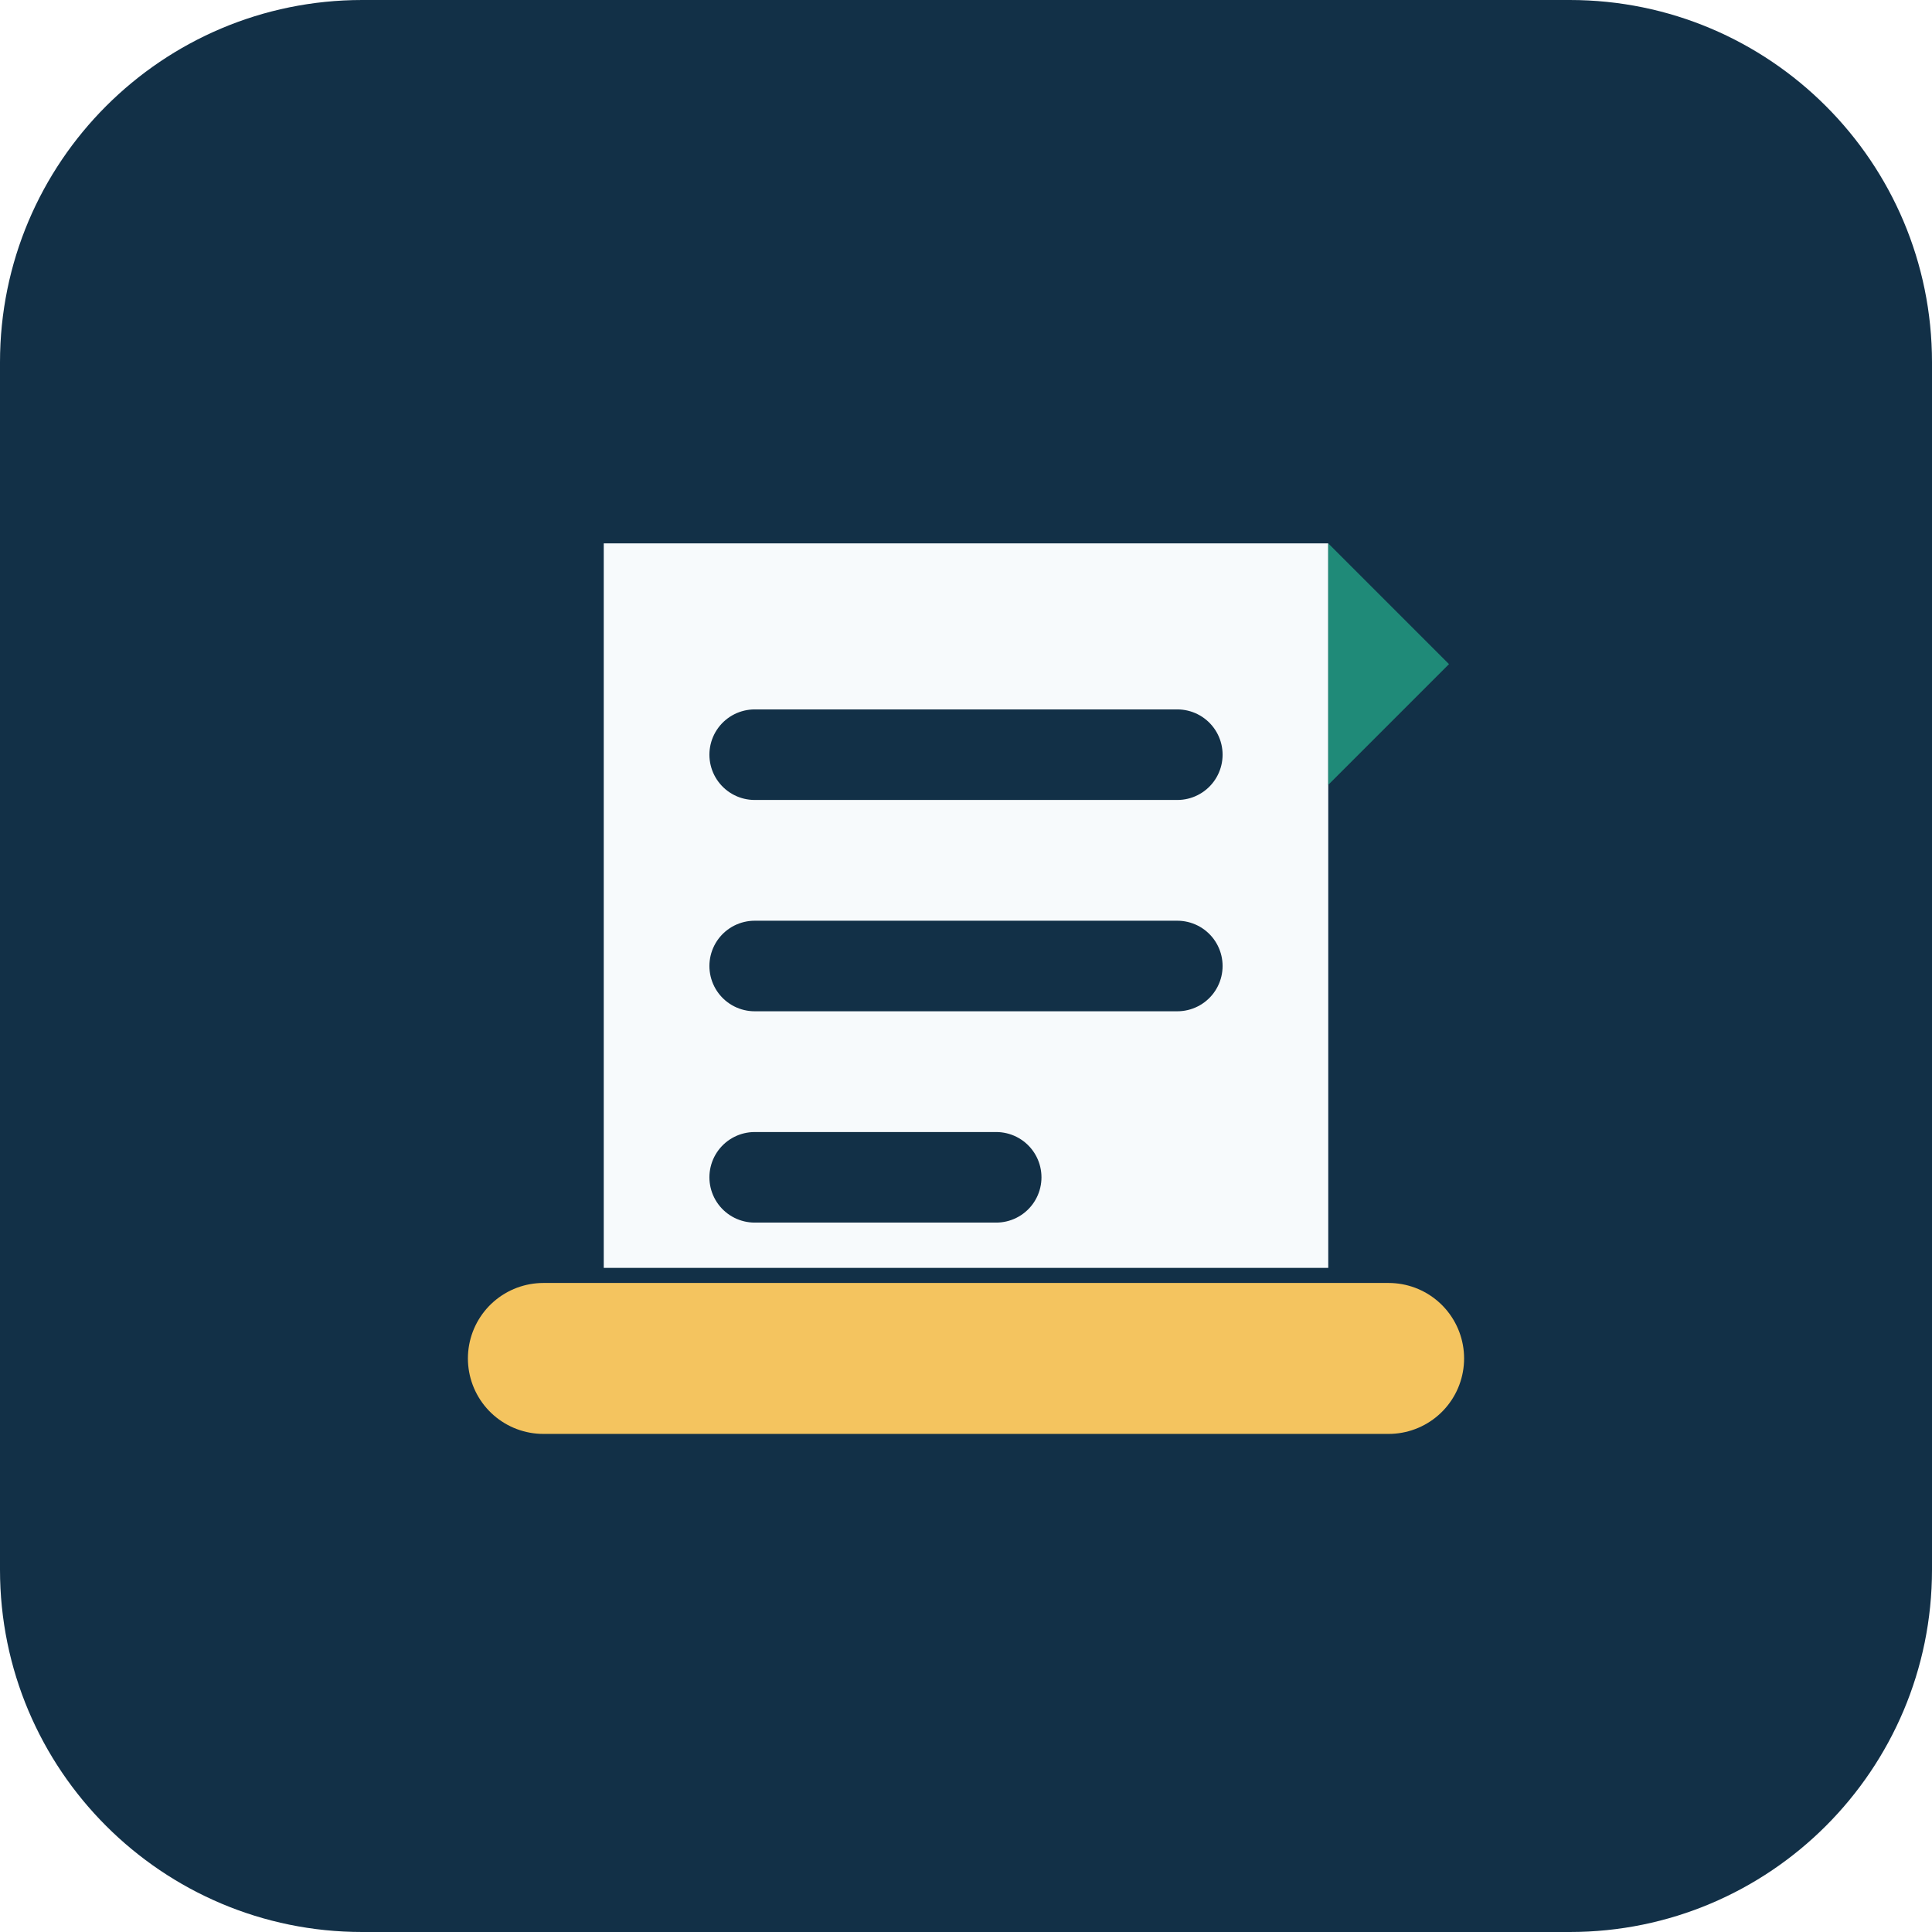
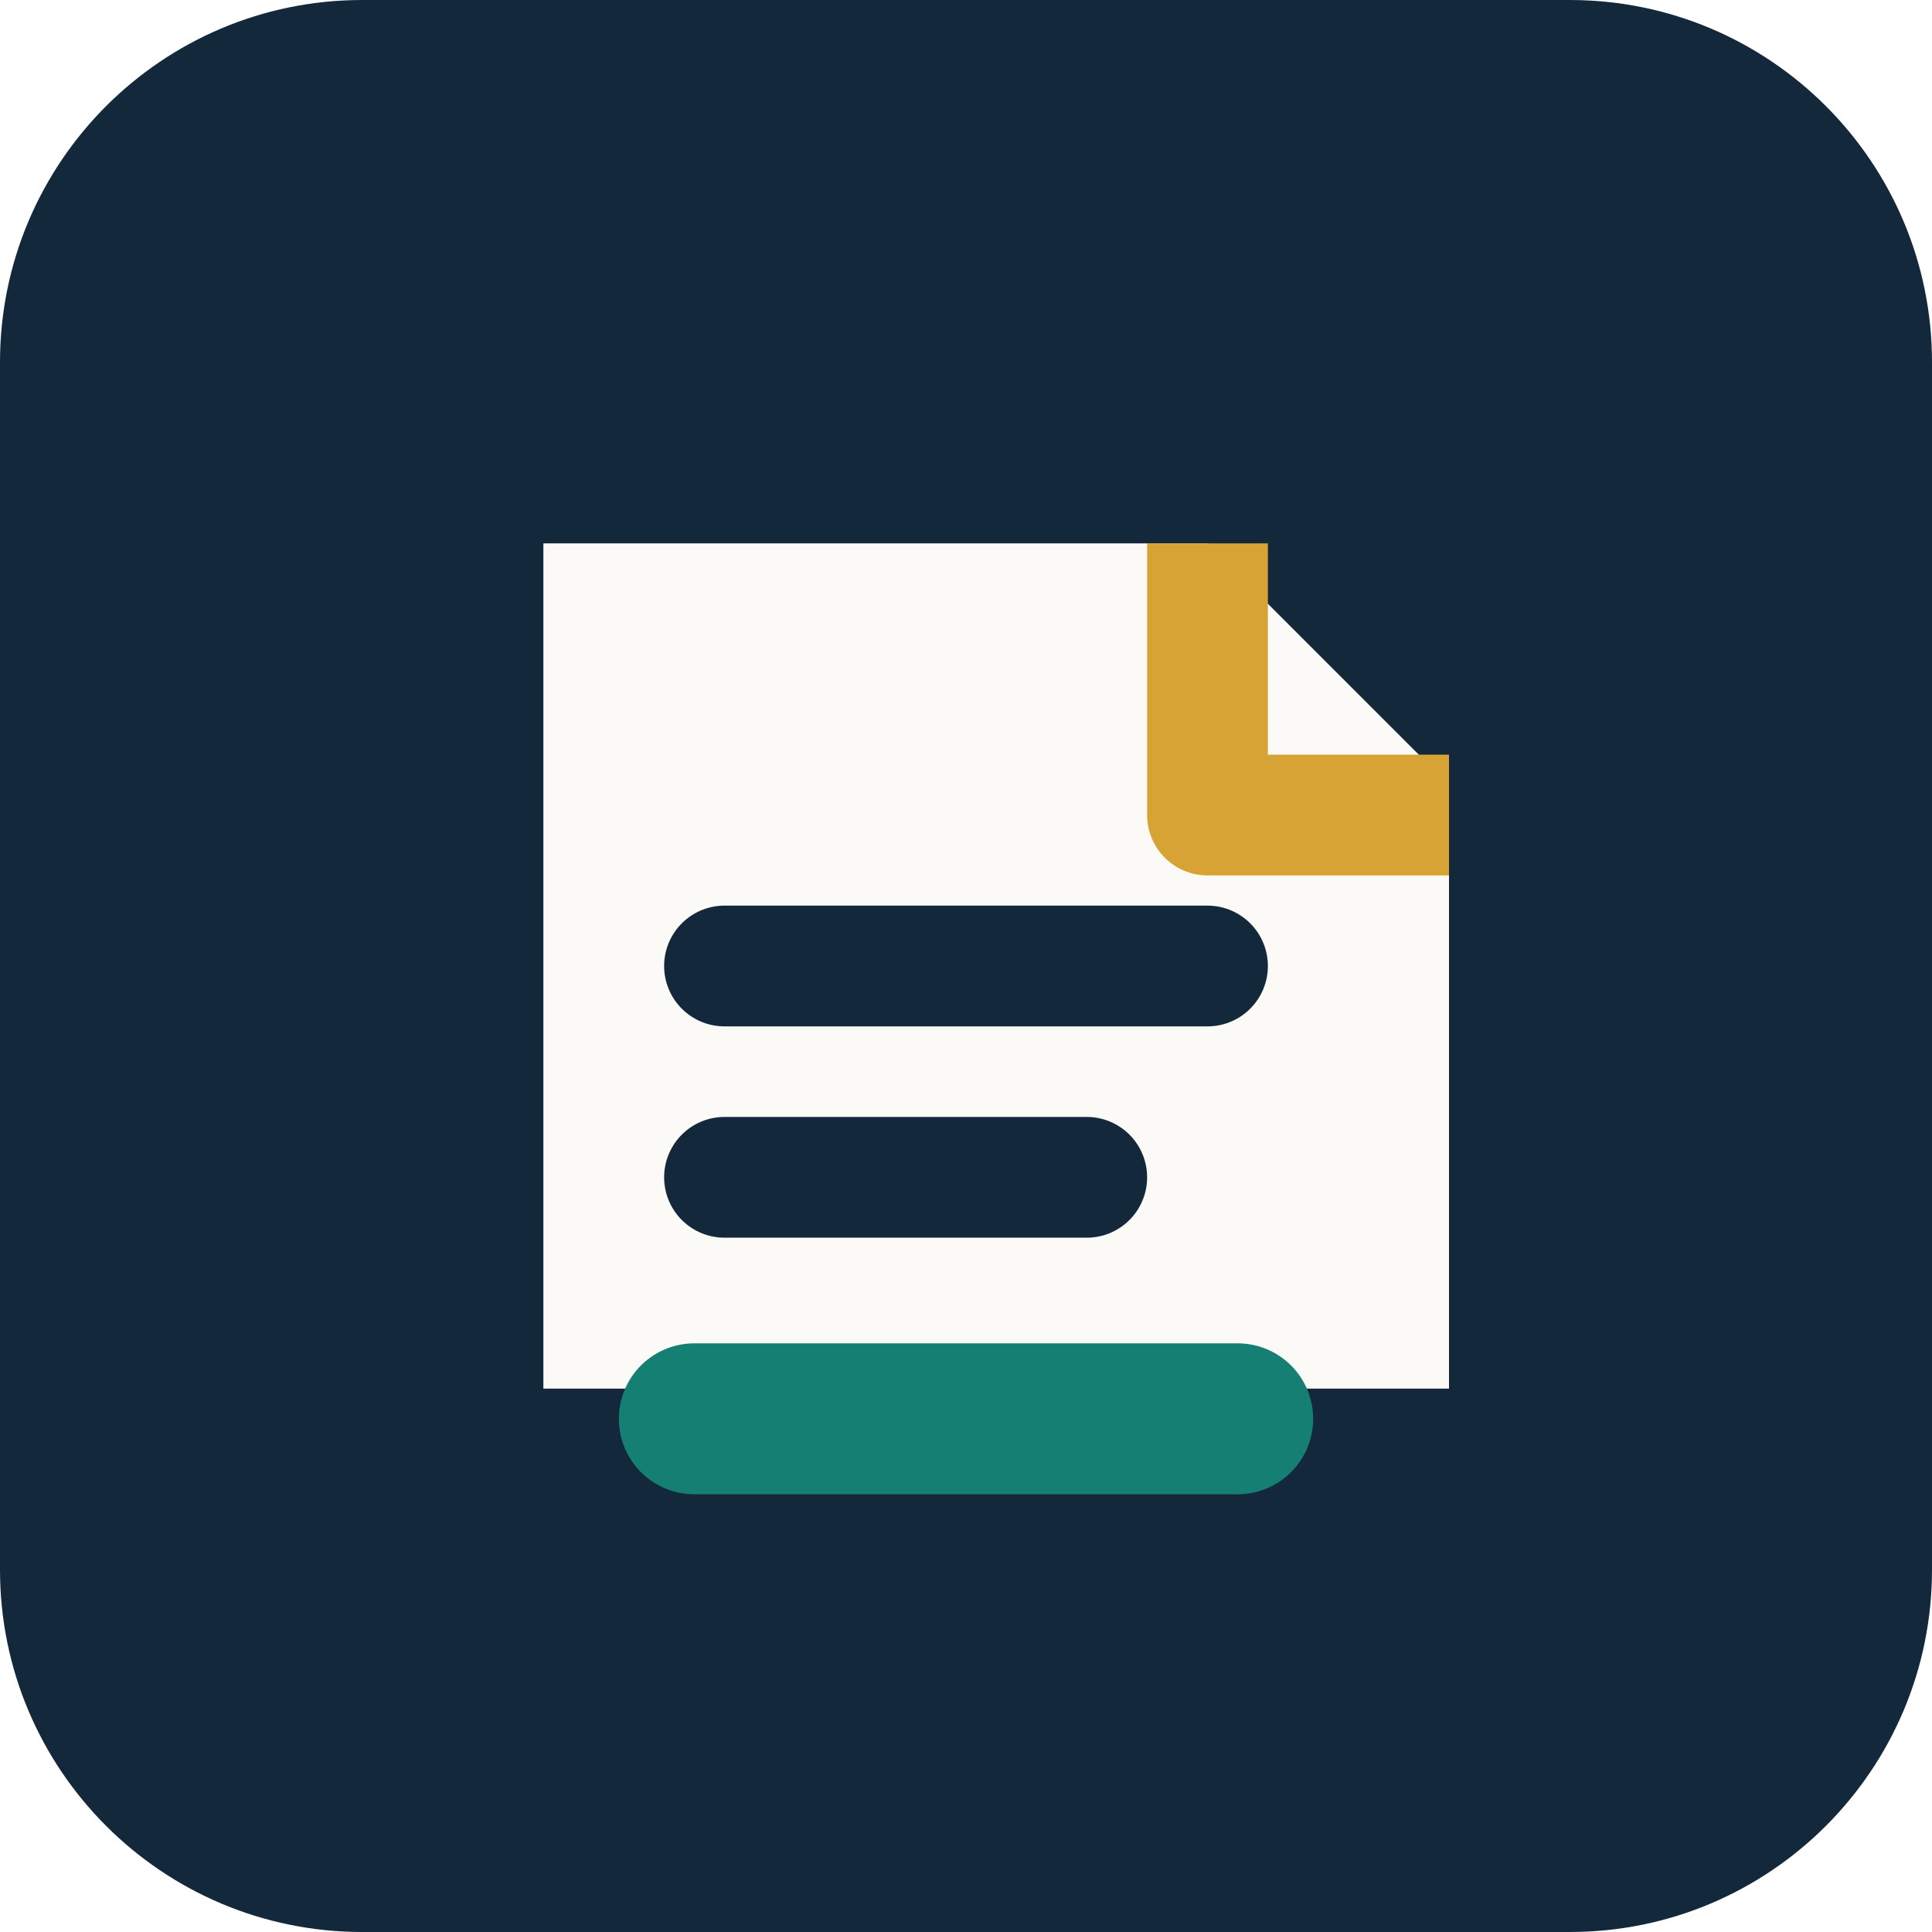
<svg xmlns="http://www.w3.org/2000/svg" viewBox="0 0 64 64">
-   <rect width="64" height="64" rx="12" fill="#123047" />
-   <path d="M18 45h28" stroke="#f4c45f" stroke-width="5" stroke-linecap="round" />
-   <path d="M20 18h24v24H20z" fill="#f7fafc" />
-   <path d="M25 25h14M25 32h14M25 39h8" stroke="#123047" stroke-width="3" stroke-linecap="round" />
-   <path d="M44 18l4 4-4 4" fill="#1f8a78" />
+   <rect width="64" height="64" rx="12" fill="#13283a" />
+   <path d="M18 18h22l8 8v20H18z" fill="#fbfaf6" />
+   <path d="M40 18v9h8" fill="none" stroke="#d8a335" stroke-width="4" stroke-linejoin="round" />
+   <path d="M24 32h16M24 39h12" stroke="#13283a" stroke-width="4" stroke-linecap="round" />
+   <path d="M23 47h18" stroke="#147f72" stroke-width="5" stroke-linecap="round" />
</svg>
